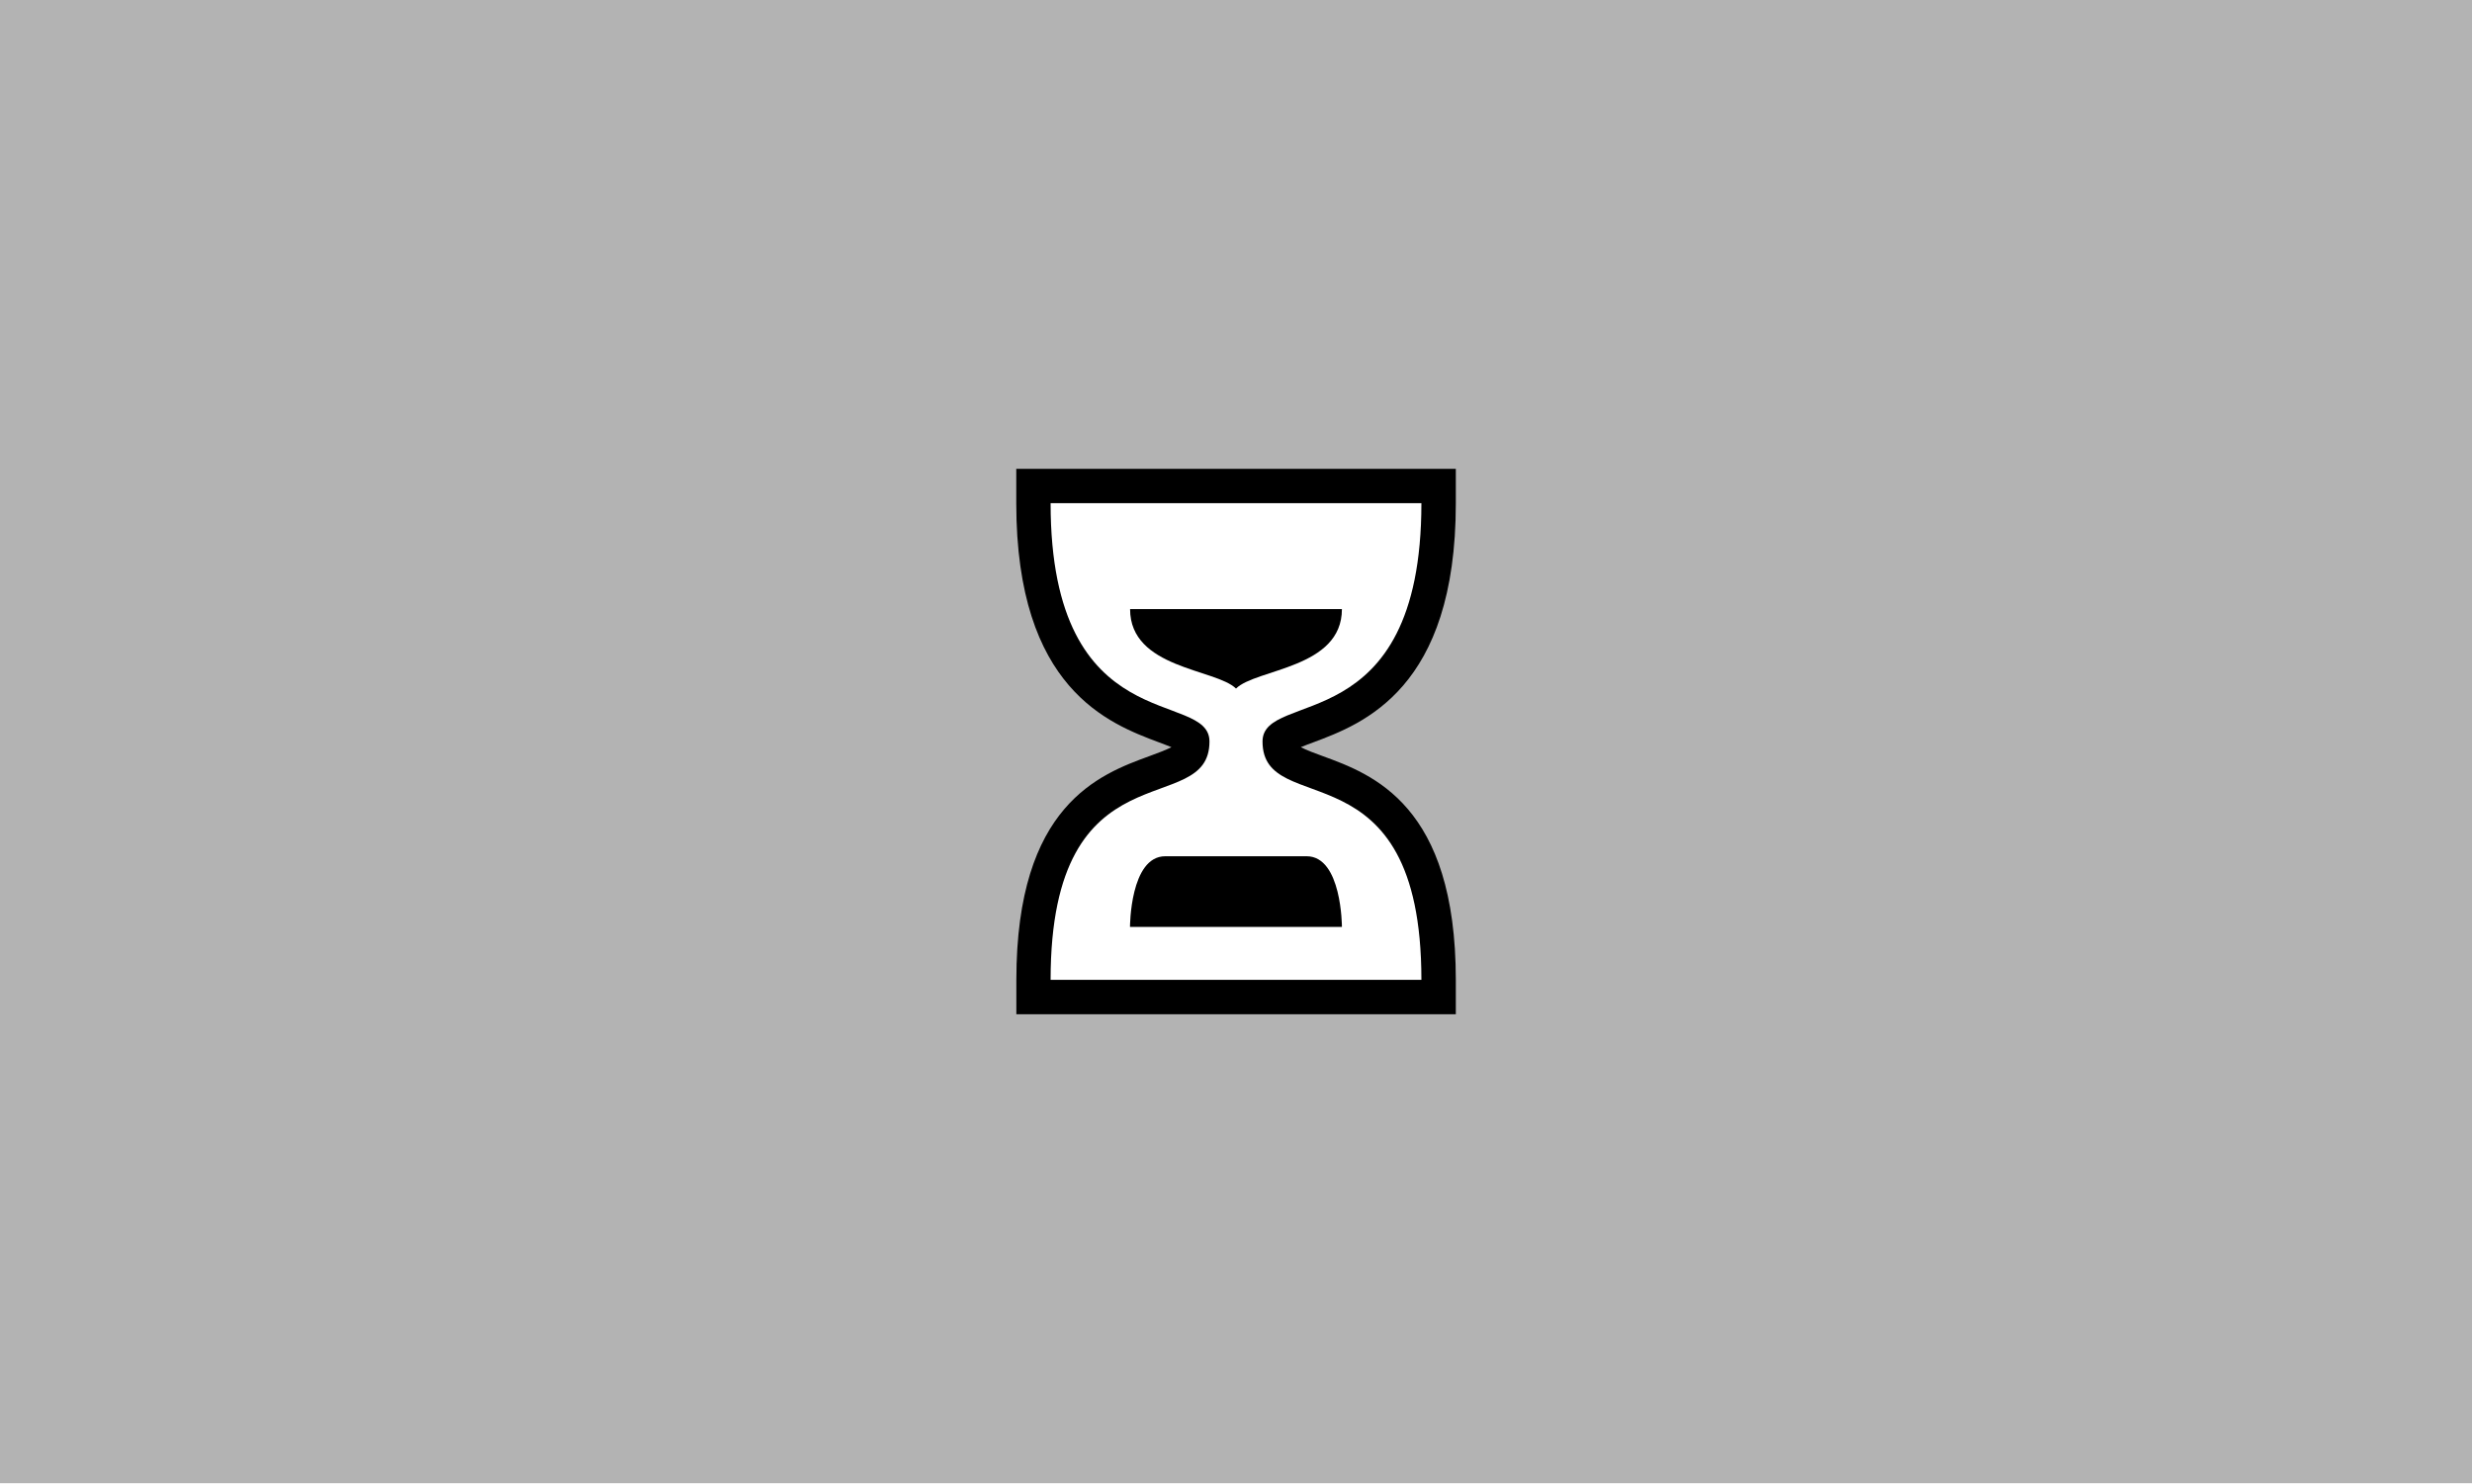
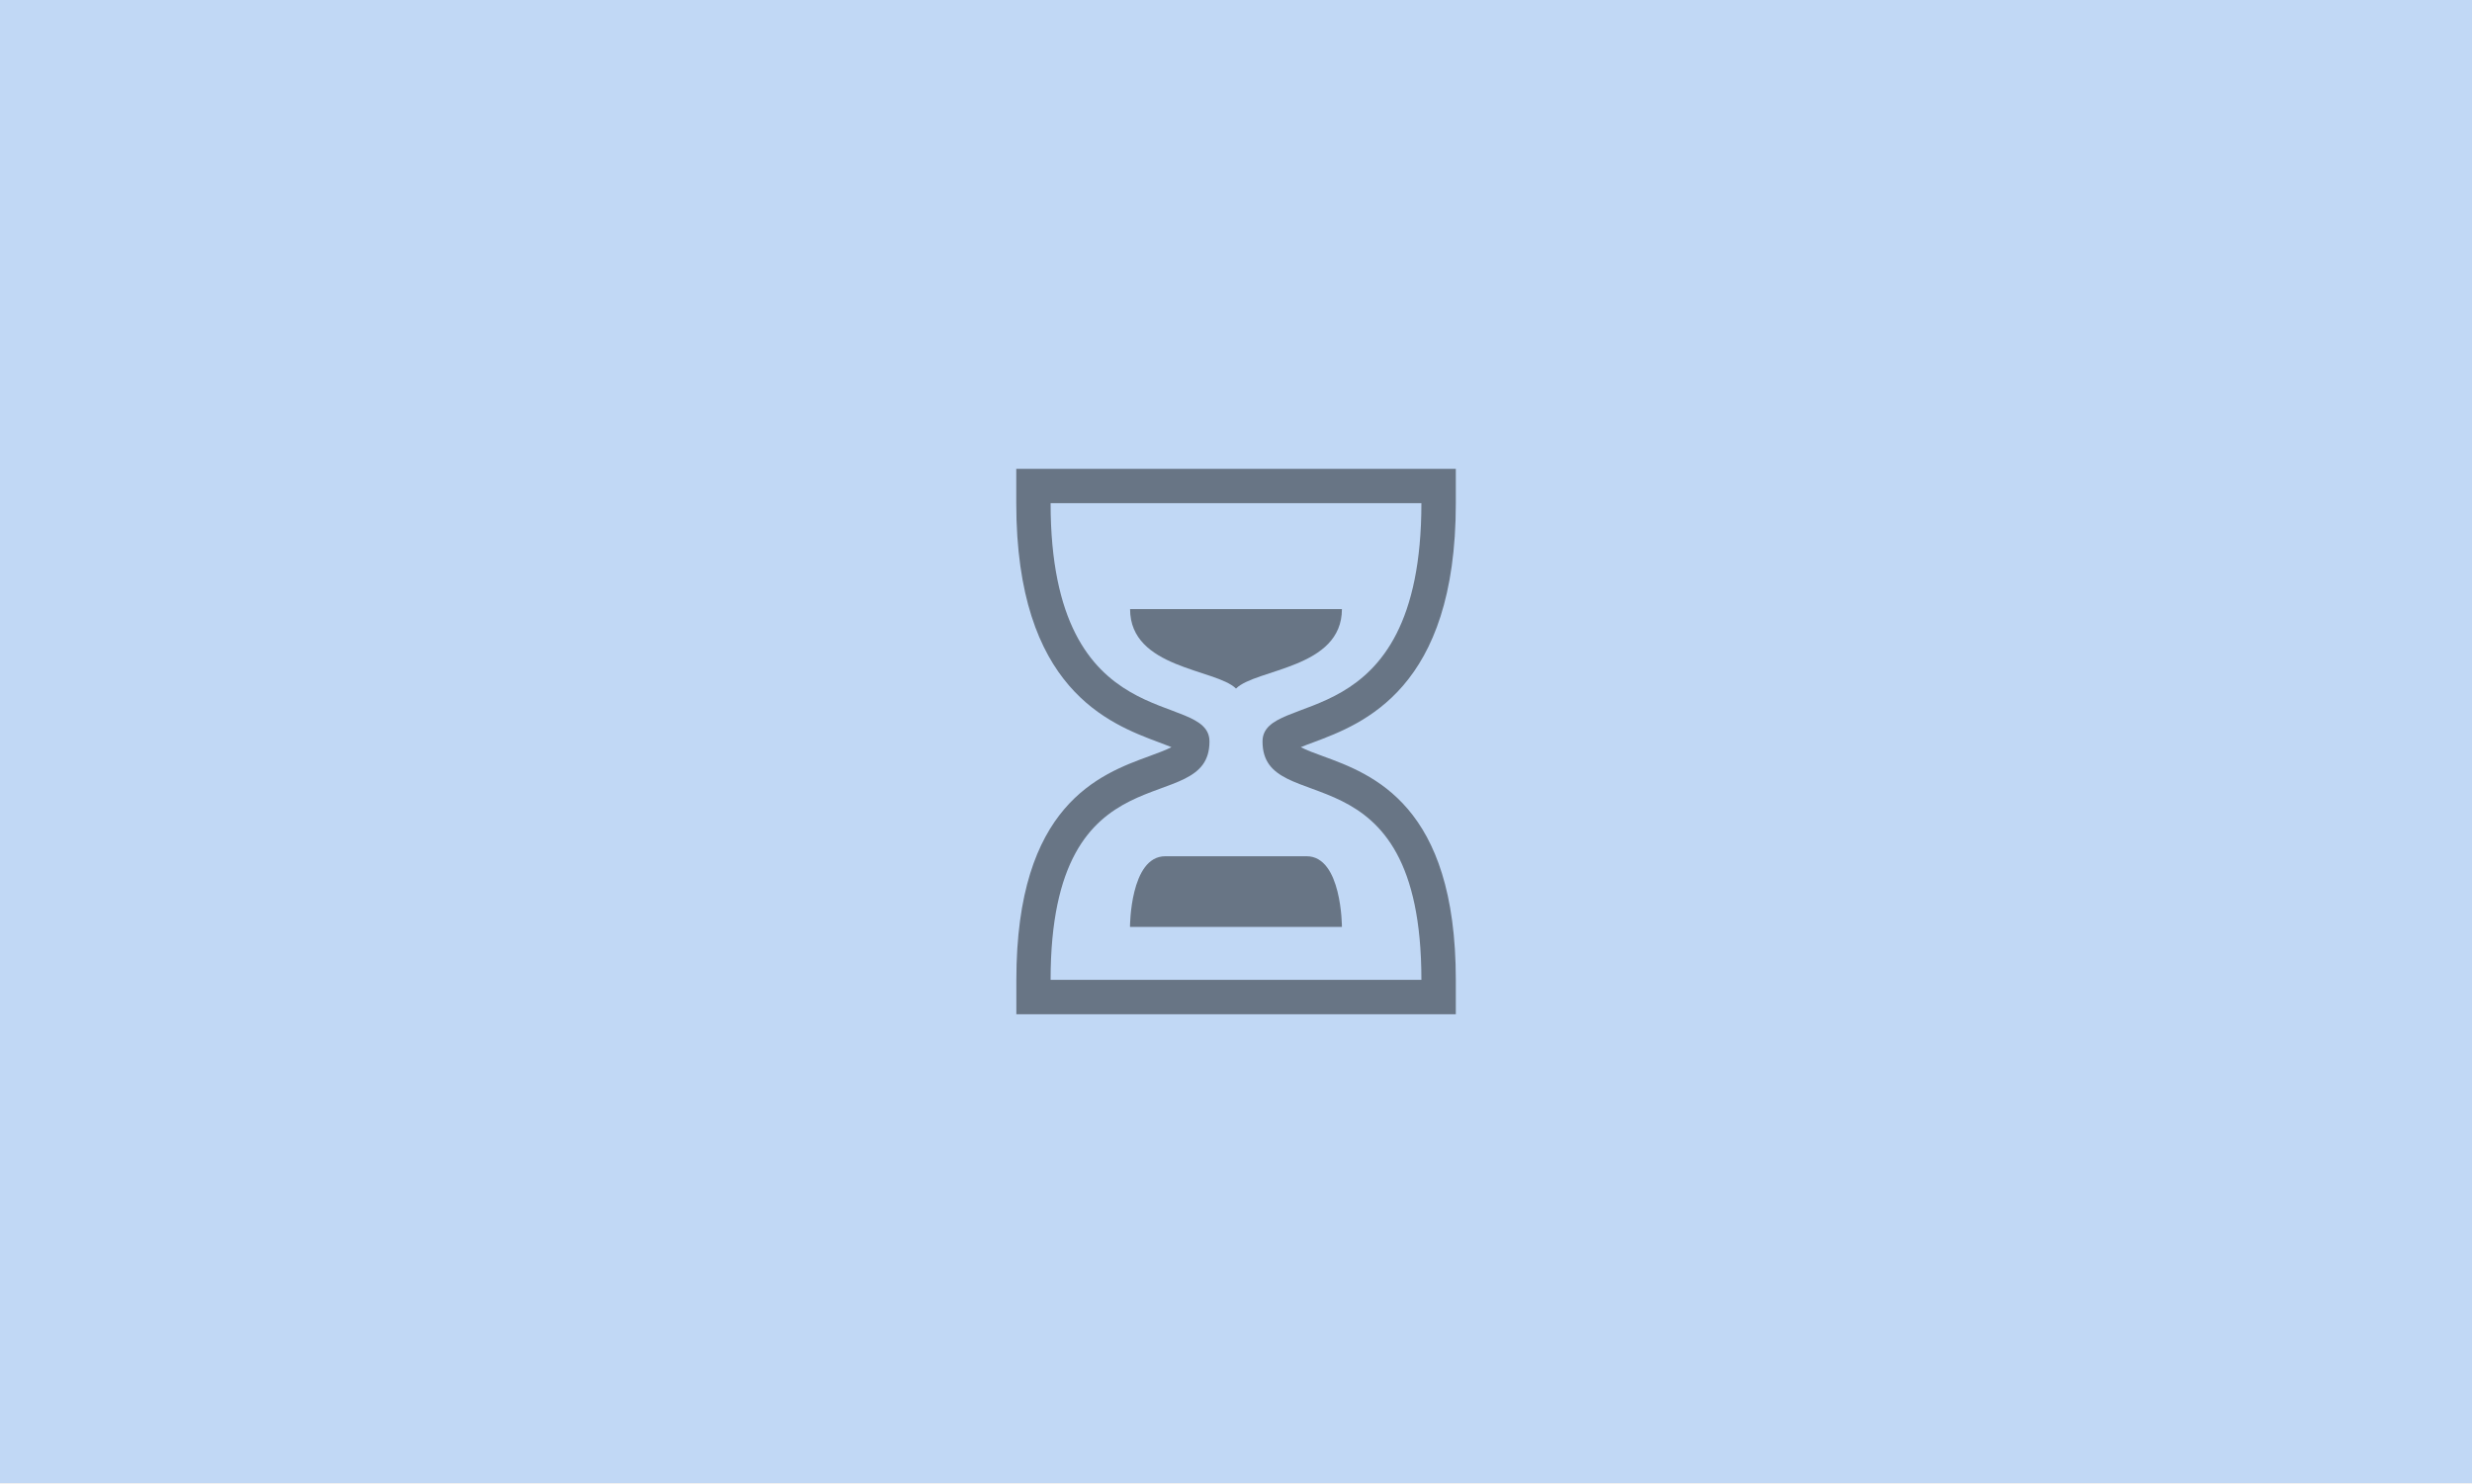
<svg xmlns="http://www.w3.org/2000/svg" id="b" viewBox="0 0 288 172.8">
  <defs>
-     <style>.d{fill:#fff;}.e{fill:#b3b3b3;}</style>
+     <style>.d{fill:#c1d8f5;}.e{opacity:.46;}</style>
  </defs>
  <g id="c">
    <g>
-       <rect class="e" width="288" height="172.8" />
-       <g>
-         <g>
-           <path class="d" d="M120.4,116.17v-2c0-19,8.55-22.13,14.2-24.2,3.44-1.26,4.31-1.77,4.31-3.57,0-.55-1.2-1.04-3.18-1.78-5.73-2.14-15.33-5.73-15.33-25.99v-2h47.2v2c0,20.26-9.6,23.85-15.33,25.99-1.98,.74-3.18,1.23-3.18,1.78,0,1.79,.87,2.31,4.31,3.57,5.66,2.07,14.2,5.2,14.2,24.2v2h-47.2Z" />
-           <path d="M165.6,58.63c0,27.77-18.51,21.6-18.51,27.77,0,9.26,18.51,0,18.51,27.77h-43.2c0-27.77,18.51-18.51,18.51-27.77,0-6.17-18.51,0-18.51-27.77h43.2m4-4h-51.2v4c0,21.65,10.82,25.69,16.63,27.87,.45,.17,.99,.37,1.45,.56-.62,.33-1.75,.74-2.56,1.04-5.8,2.12-15.51,5.68-15.51,26.08v4h51.2v-4c0-20.4-9.71-23.96-15.51-26.08-.8-.29-1.92-.7-2.55-1.04,.45-.19,.99-.39,1.43-.55,5.81-2.17,16.63-6.22,16.63-27.87v-4h0Z" />
-         </g>
-         <path d="M152.23,99.77c4.11,0,4.11,8.23,4.11,8.23-4.11,0-20.57,0-24.69,0,0,0,0-8.23,4.11-8.23s12.34,0,16.46,0Z" />
-         <path d="M156.34,70.97c0,6.94-10,6.94-12.34,9.26-2.34-2.31-12.34-2.31-12.34-9.26h24.69Z" />
-       </g>
+       <rect class="d" width="288" height="172.8" />
+       <path class="e" d="M165.6,58.63c0,27.77-18.51,21.6-18.51,27.77,0,9.26,18.51,0,18.51,27.77h-43.2c0-27.77,18.51-18.51,18.51-27.77,0-6.17-18.51,0-18.51-27.77h43.2m4-4h-51.2v4c0,21.65,10.82,25.69,16.63,27.87,.45,.17,.99,.37,1.45,.56-.62,.33-1.75,.74-2.56,1.04-5.8,2.12-15.51,5.68-15.51,26.08v4h51.2v-4c0-20.4-9.71-23.96-15.51-26.08-.8-.29-1.92-.7-2.55-1.04,.45-.19,.99-.39,1.43-.55,5.81-2.17,16.63-6.22,16.63-27.87v-4h0Z" />
+       <path class="e" d="M152.23,99.77c4.11,0,4.11,8.23,4.11,8.23-4.11,0-20.57,0-24.69,0,0,0,0-8.23,4.11-8.23s12.34,0,16.46,0Z" />
+       <path class="e" d="M156.34,70.97c0,6.94-10,6.94-12.34,9.26-2.34-2.31-12.34-2.31-12.34-9.26h24.69Z" />
    </g>
  </g>
</svg>
